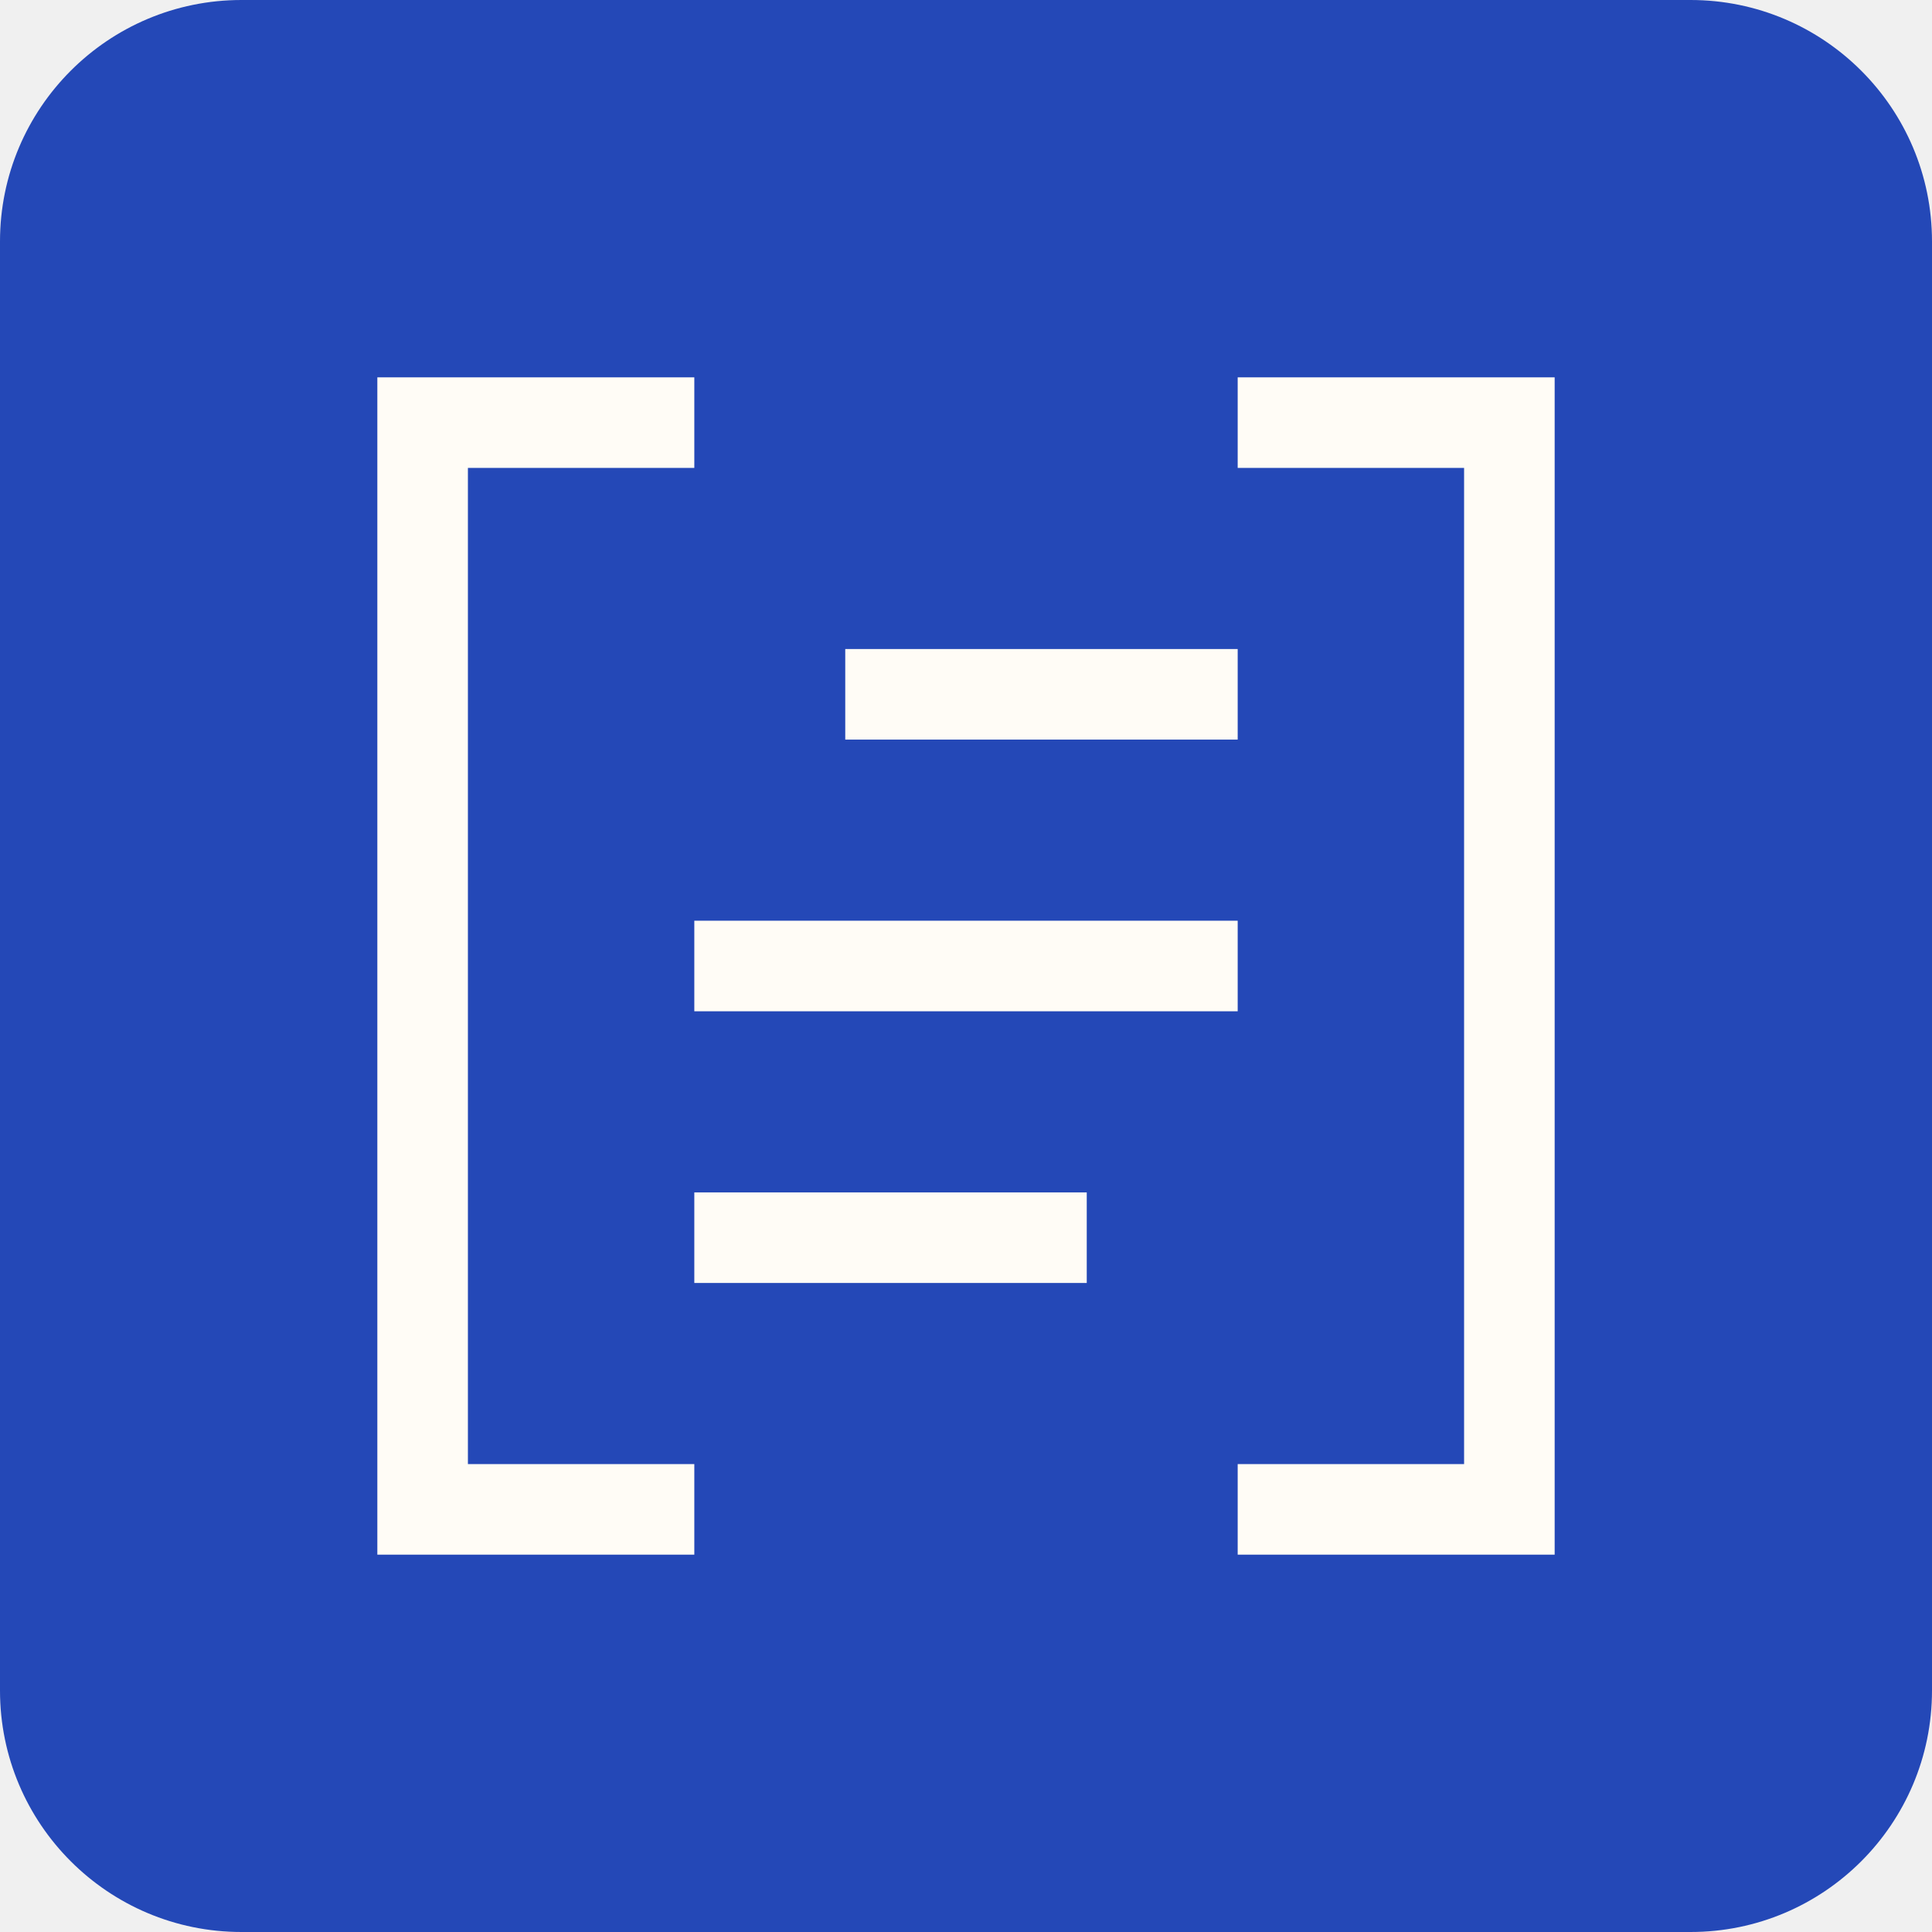
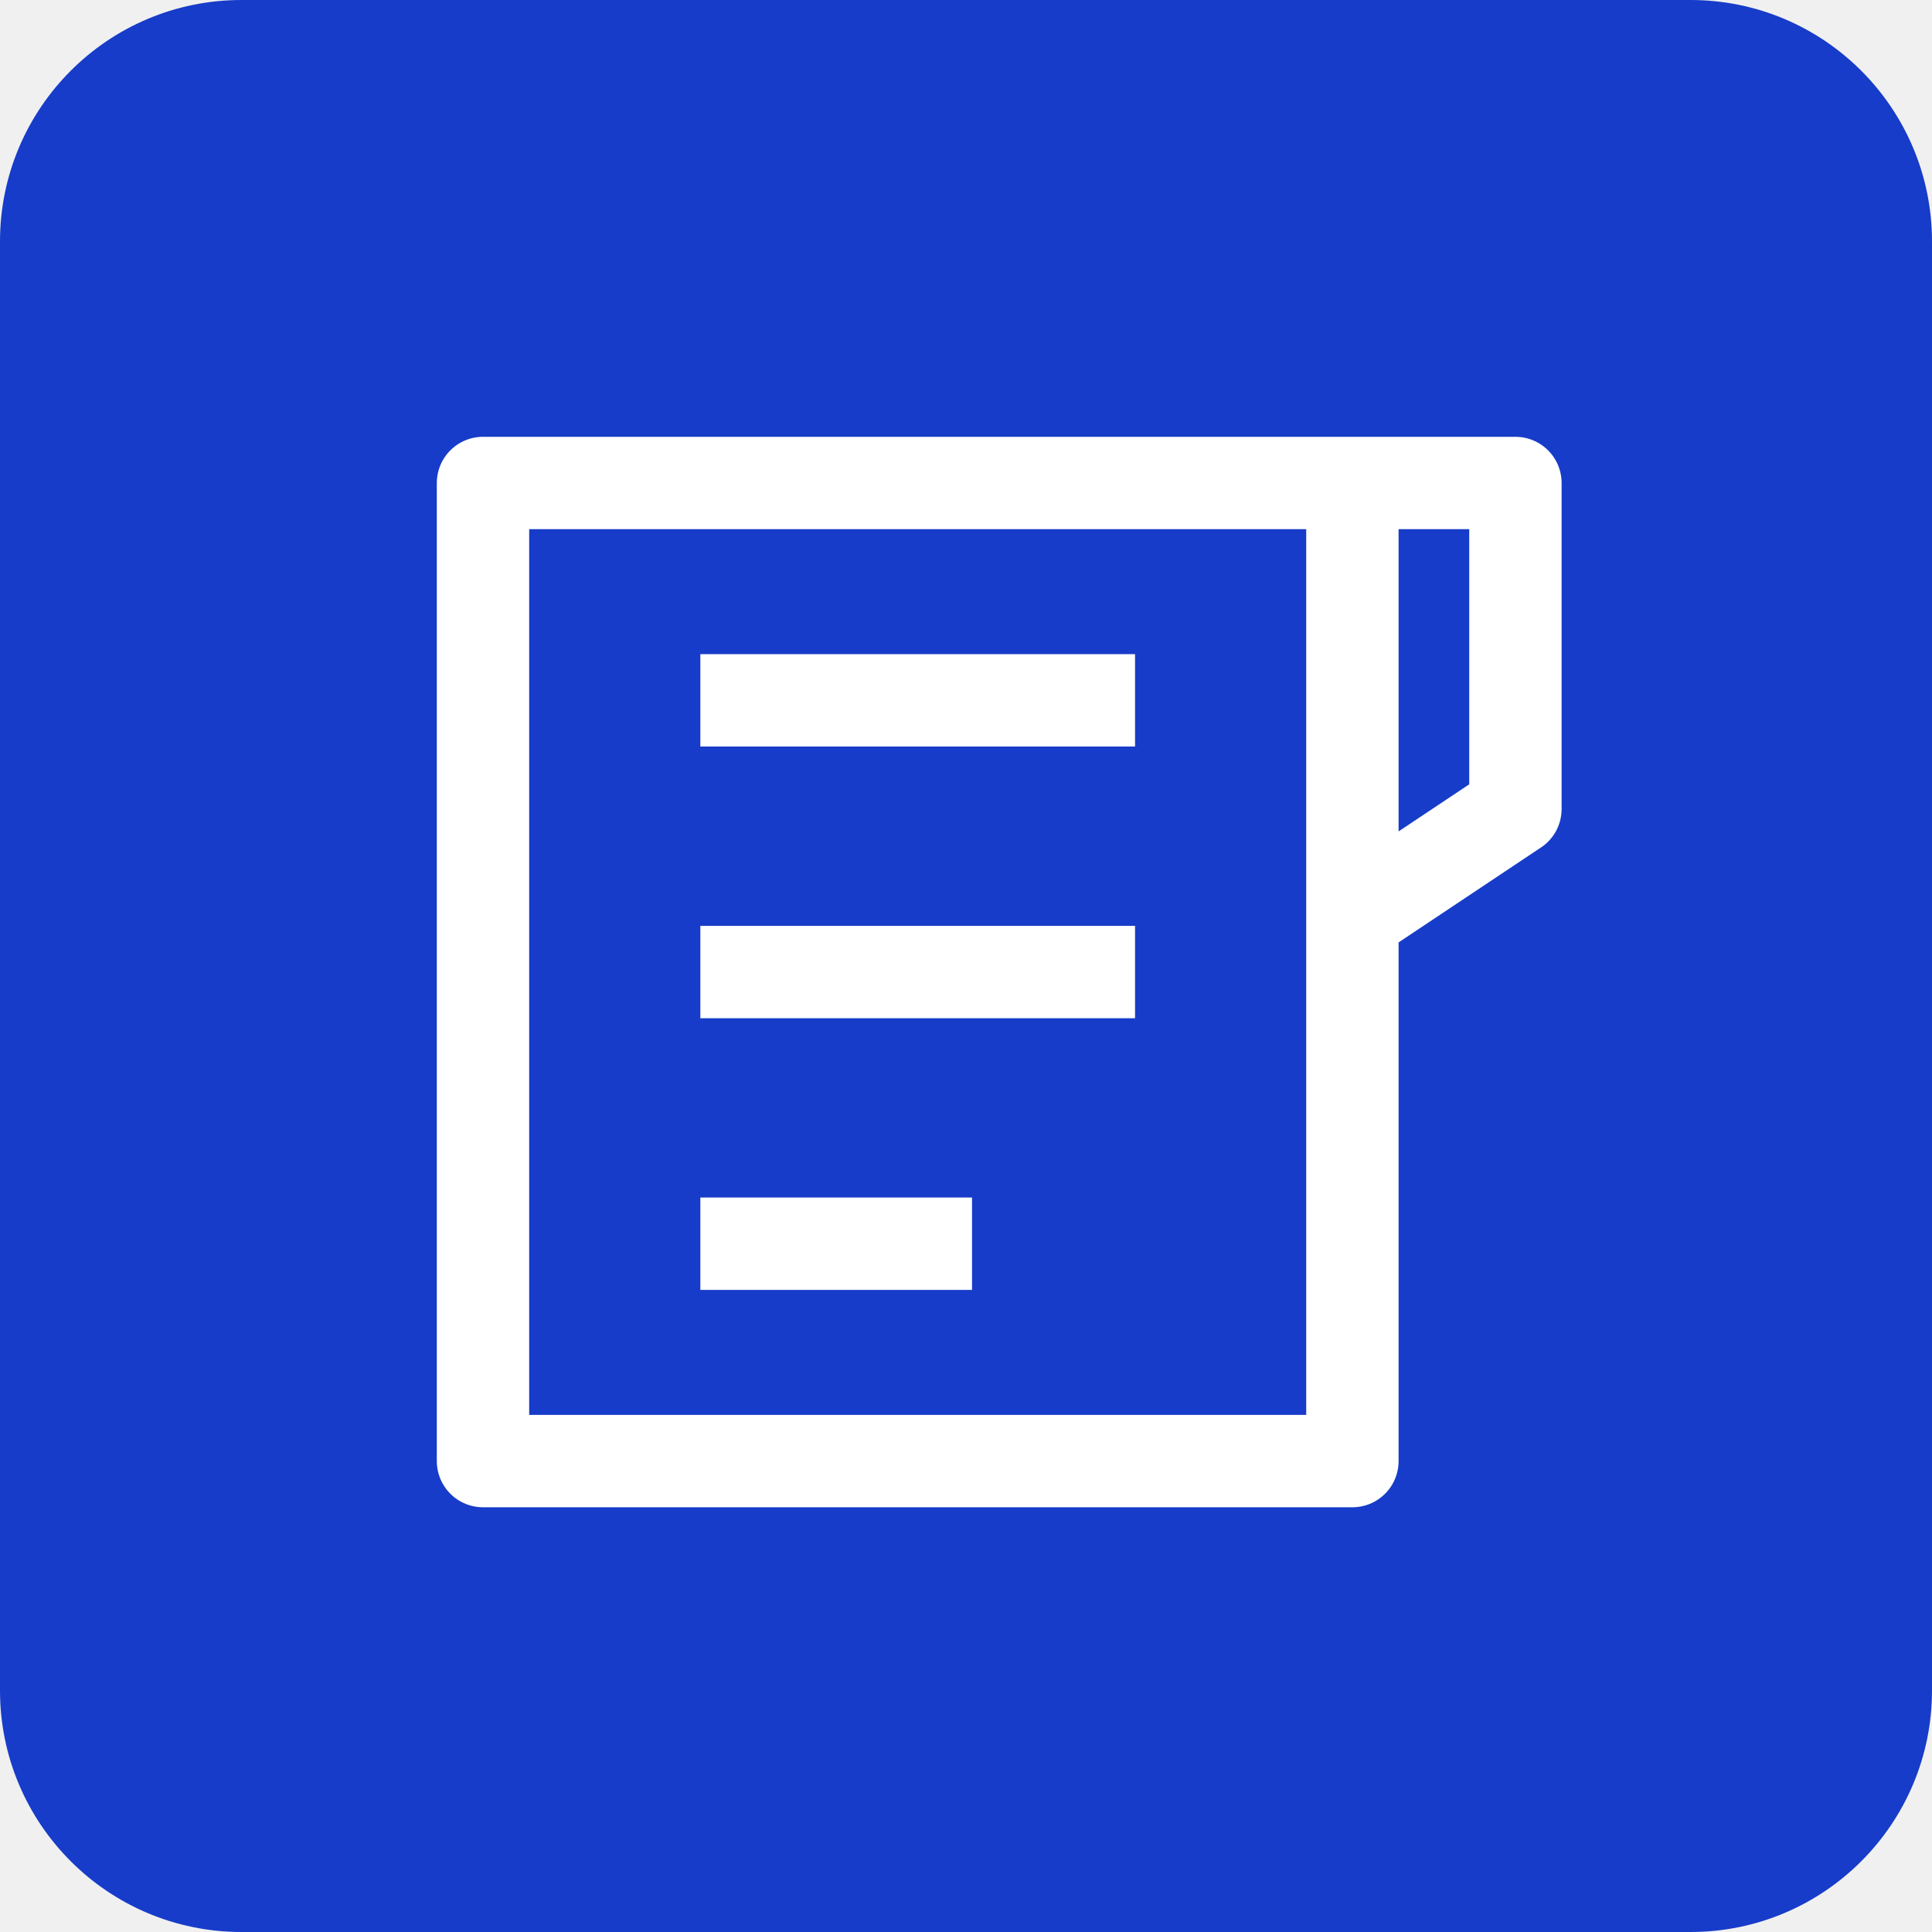
<svg xmlns="http://www.w3.org/2000/svg" viewBox="0 0 64 64">
-   <rect width="64" height="64" rx="8" fill="#2448b7" />
-   <path d="M23 14H14V50H23M41 14H50V50H41M23 32H41M28 23H41M23 41H36" fill="none" stroke="#fffcf6" stroke-width="3" />
+   <rect width="64" height="64" rx="8" fill="#173cc9" />
+   <g transform="translate(7 7) scale(1.8)" fill="none" stroke="#fff" stroke-width="1.7" stroke-linejoin="round">
+     <path d="M5 5h16v18H5z M9 9h8m-8 5h8m-8 5h5 M21 5h3v6l-3 2" />
+   </g>
</svg>
